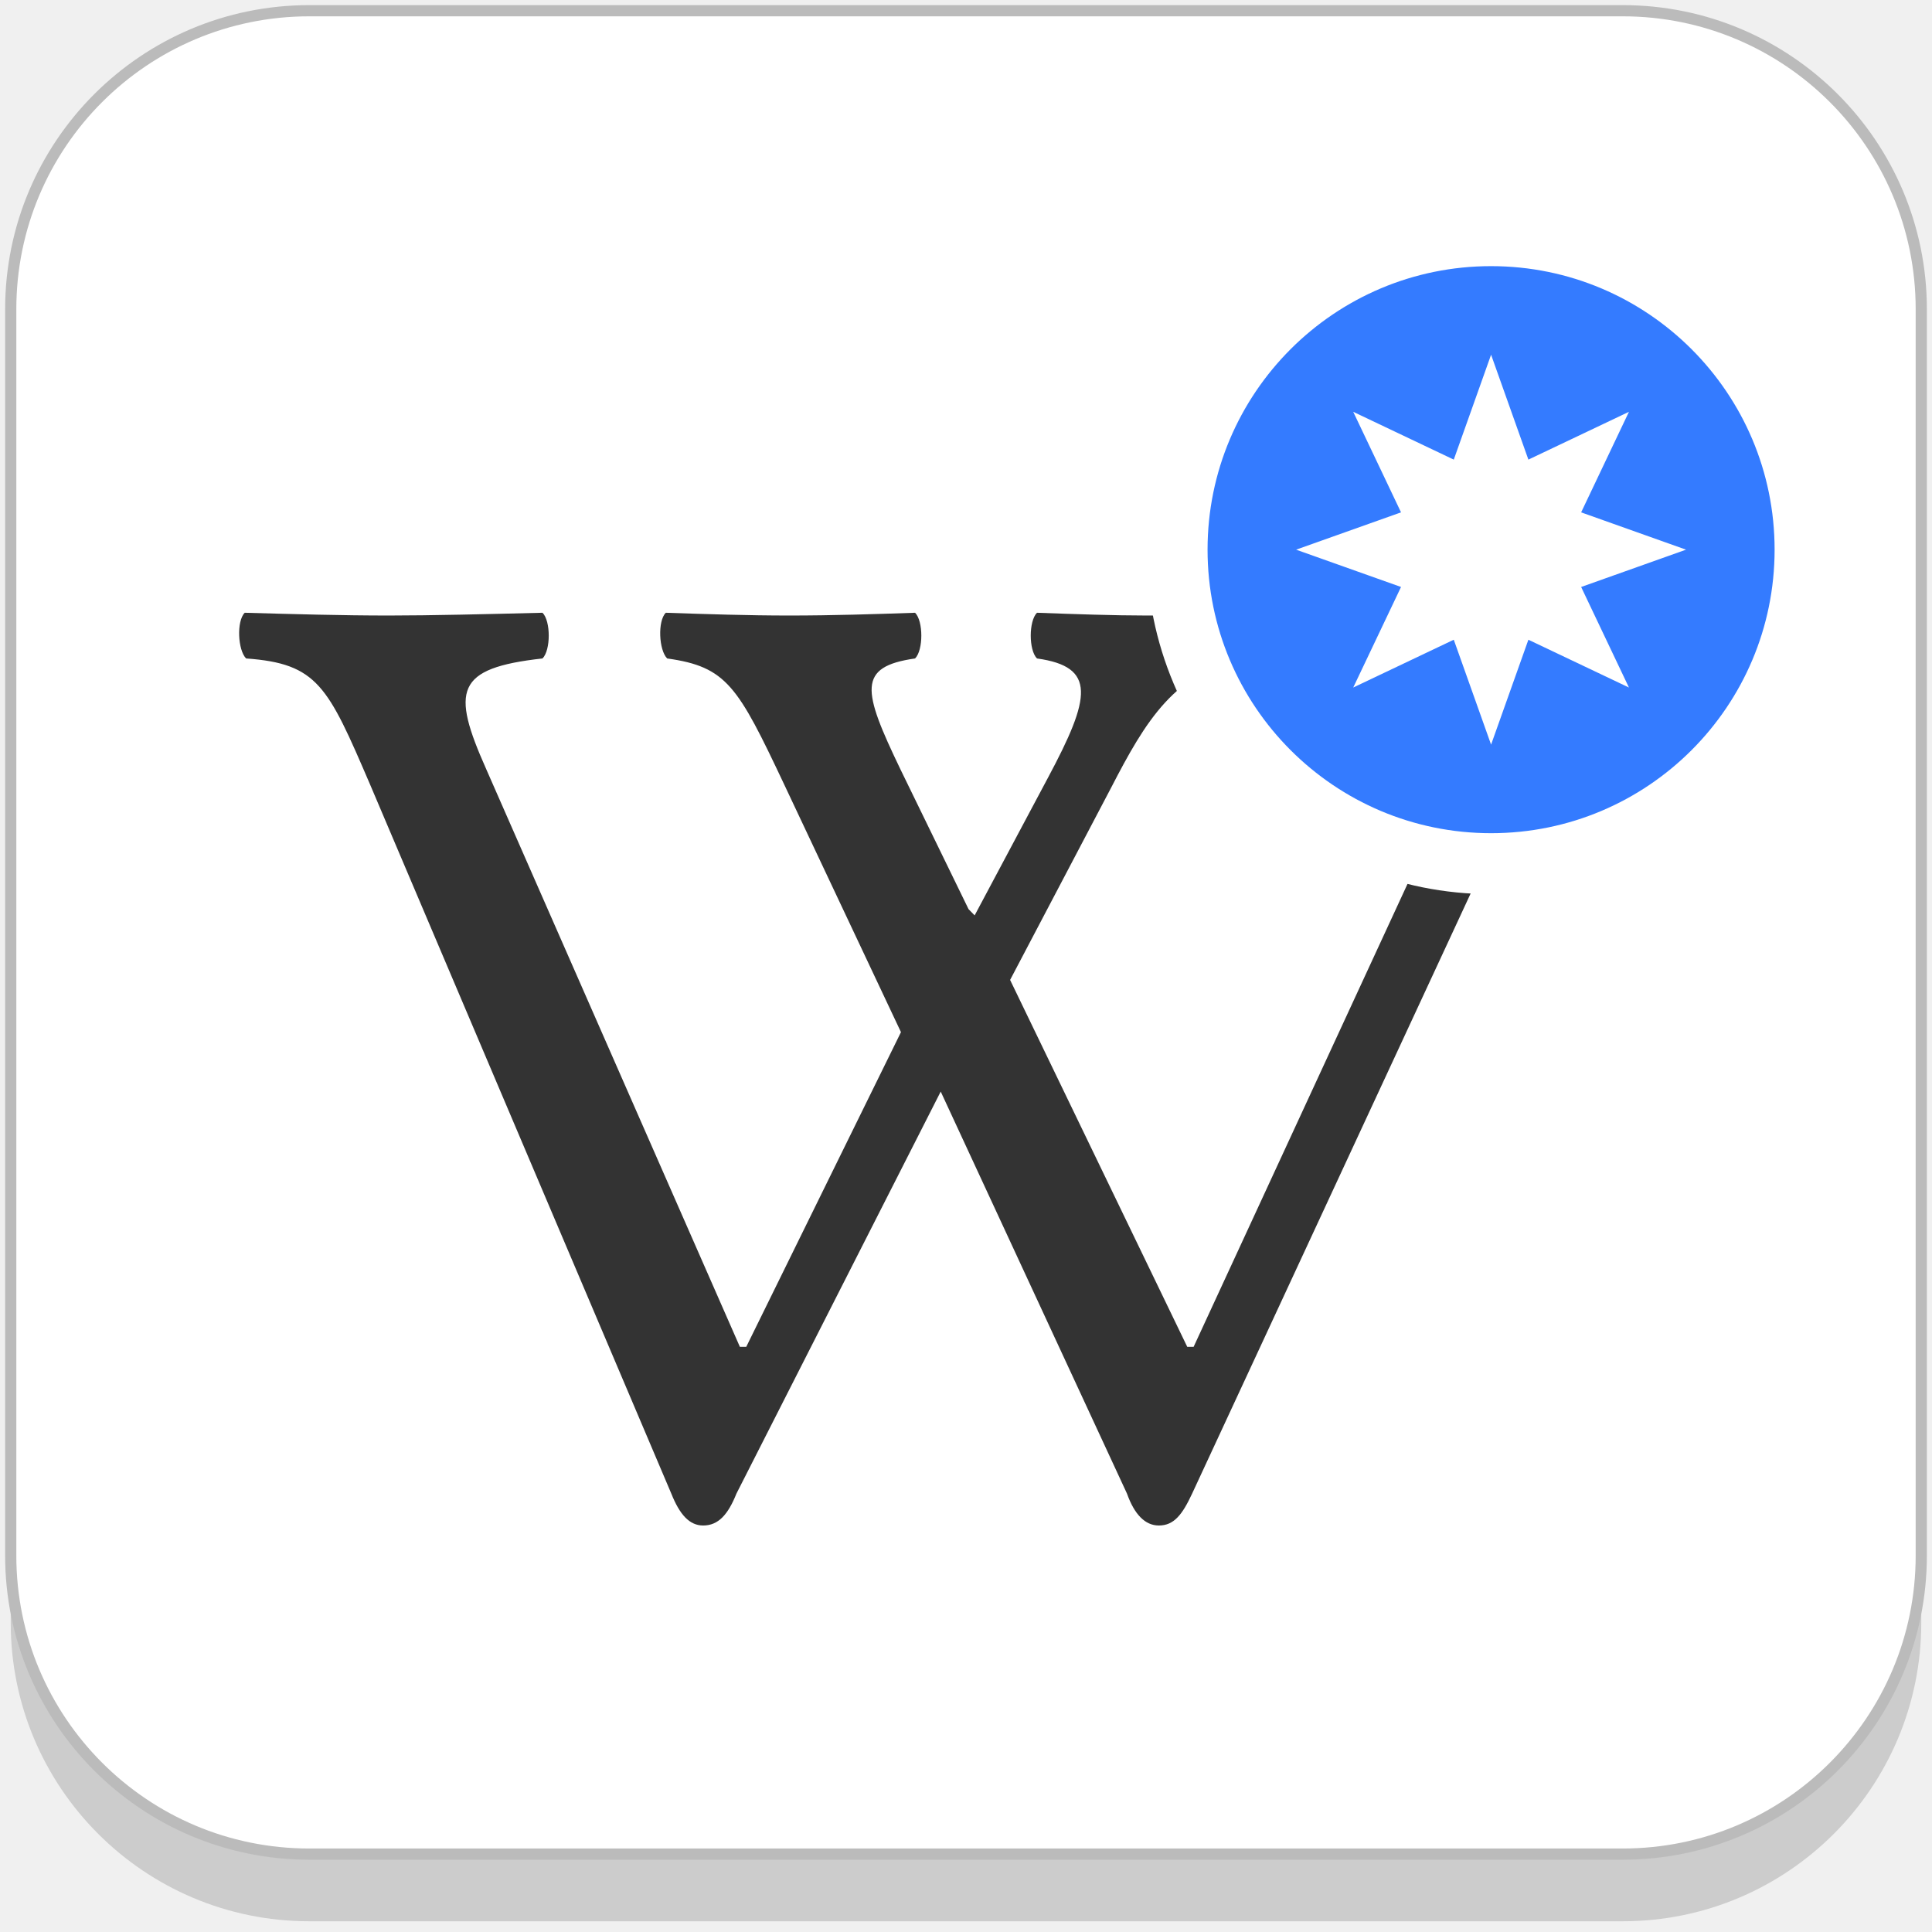
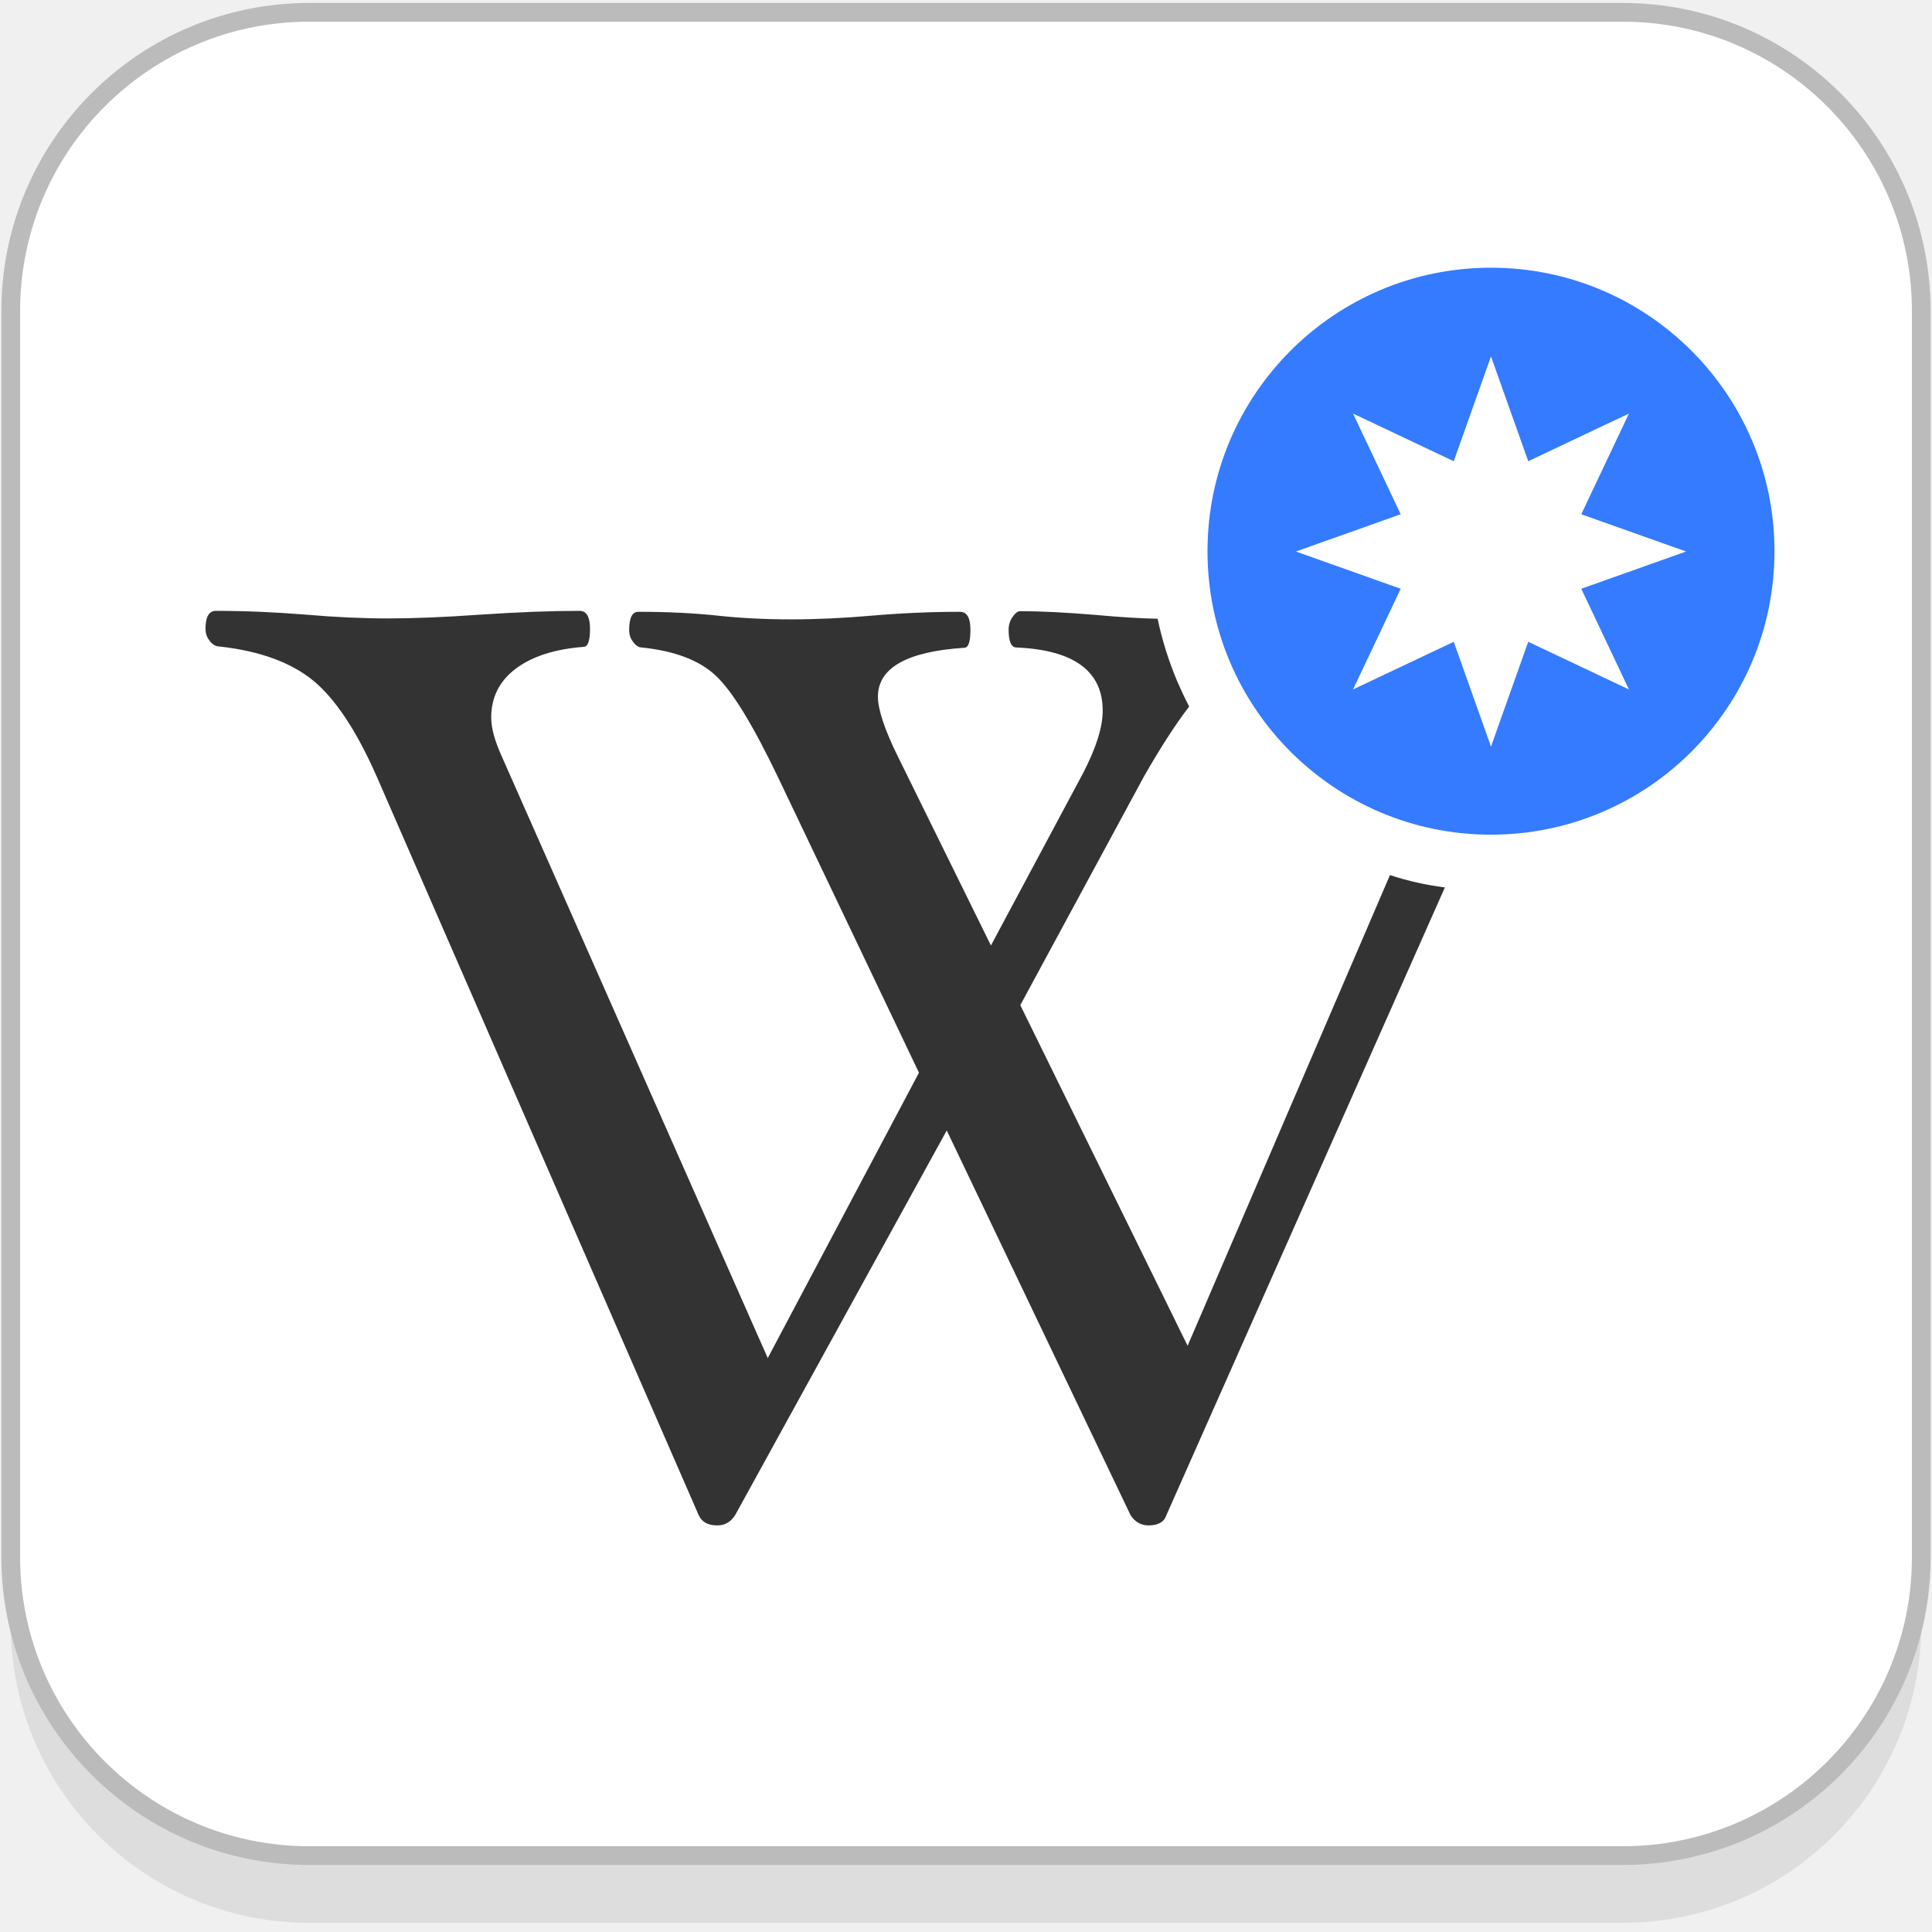
- <svg xmlns="http://www.w3.org/2000/svg" version="1.1" id="Layer_1" x="0px" y="0px" viewBox="0 0 1024 1024" style="enable-background:new 0 0 1024 1024;" xml:space="preserve">
+ <svg xmlns="http://www.w3.org/2000/svg" version="1.1" id="Layer_1" x="0px" y="0px" viewBox="0 88.5 612 612" enable-background="new 0 88.5 612 612" xml:space="preserve">
  <g>
-     <path style="fill:#CCCCCC;" d="M860.09,1018.313H163.91c-87.384,0-158.223-70.839-158.223-158.223V163.91   C5.687,76.526,76.526,5.687,163.91,5.687h696.18c87.384,0,158.223,70.839,158.223,158.223v696.18   C1018.313,947.474,947.474,1018.313,860.09,1018.313z" />
-     <path style="fill:#FFFFFF;stroke:#BBBBBB;stroke-width:5.933;stroke-miterlimit:10;" d="M860.09,982.713H163.91   c-87.384,0-158.223-70.839-158.223-158.223V163.91C5.687,76.526,76.526,5.687,163.91,5.687h696.18   c87.384,0,158.223,70.839,158.223,158.223v660.58C1018.313,911.874,947.474,982.713,860.09,982.713z" />
-     <path style="fill:#333333;" d="M549.618,324.771c19.821,0.734,41.11,1.469,57.994,1.469c16.885,0,35.238-0.735,53.59-1.469   c4.405,4.405,4.405,19.821,0,24.225c-38.174,5.874-54.324,33.769-72.163,68.272l-53.663,102.115l93.892,194.464h3.377   l139.408-301.718c17.398-39.715,16.15-59.462-31.568-63.133c-4.404-4.404-4.404-19.82,0-24.225   c27.163,0.734,55.793,1.469,72.677,1.469c16.885,0,41.11-0.735,64.602-1.469c4.405,4.405,4.405,19.821,0,24.225   c-41.844,4.405-55.865,33.108-72.163,68.272L631.838,791.664c-5.139,11.011-9.544,16.884-17.619,16.884   c-7.341,0-12.994-5.946-16.884-16.884l-98.738-213.111L390.317,791.664c-4.404,11.011-9.543,16.884-17.619,16.884   c-7.34,0-12.479-5.872-16.884-16.884L196.145,415.801c-22.39-52.122-27.749-64.088-65.702-66.804   c-4.405-4.404-5.139-19.82-0.735-24.225c25.694,0.734,51.902,1.469,76.348,1.469c22.243,0,52.122-0.735,81.486-1.469   c4.405,4.405,4.405,19.821,0,24.225c-46.249,5.139-48.451,16.885-29.805,58.729l134.414,306.122h3.377l82-166.789l-61.885-131.258   c-24.592-52.122-30.465-62.399-62.032-66.804c-4.404-4.404-5.139-19.82-0.734-24.225c21.289,0.734,43.826,1.469,65.335,1.469   c23.272,0,45.514-0.735,66.804-1.469c4.404,4.405,4.404,19.821,0,24.225c-30.833,4.405-27.896,16.885-7.782,58.729l36.118,74.144   l3.23,3.304l38.908-73.044c22.757-42.578,25.693-58.728-5.874-63.133C545.214,344.592,545.214,329.176,549.618,324.771z" />
+     <path fill="#DDDDDD" d="M514,697.6H98c-52.2,0-94.6-42.3-94.6-94.6V187c0-52.2,42.3-94.6,94.6-94.6h416c52.2,0,94.6,42.3,94.6,94.6   v416C608.6,655.3,566.3,697.6,514,697.6z" />
+     <path fill="#FFFFFF" stroke="#BBBBBB" stroke-width="5.933" stroke-miterlimit="10" d="M514,676.3H98c-52.2,0-94.6-42.3-94.6-94.6   V187c0-52.2,42.3-94.6,94.6-94.6h416c52.2,0,94.6,42.3,94.6,94.6v394.8C608.6,634,566.3,676.3,514,676.3z" />
    <g>
-       <ellipse style="fill:#FFFFFF;" cx="785.214" cy="295.102" rx="122.73" ry="129.189" />
+       <ellipse fill="#FFFFFF" cx="469.3" cy="265.4" rx="73.4" ry="77.2" />
      <g id="beta_2_">
        <g>
-           <path style="fill:#347BFF;" d="M790.305,457.758c-91.766,0-166.423-74.657-166.423-166.422s74.657-166.422,166.423-166.422      s166.422,74.657,166.422,166.422S882.07,457.758,790.305,457.758z M790.305,346.473l10.551-29.669l28.433,13.516l-13.517-28.433      l29.67-10.551l-29.67-10.551l13.517-28.433l-28.433,13.516l-10.551-29.669l-10.552,29.669l-28.433-13.516l13.517,28.433      l-29.67,10.551l29.67,10.551l-13.517,28.433l28.433-13.516L790.305,346.473z" />
-           <path style="fill:#FFFFFF;" d="M790.304,141.061c82.996,0,150.274,67.278,150.274,150.274S873.3,441.609,790.304,441.609      s-150.274-67.278-150.274-150.274S707.309,141.061,790.304,141.061 M770.532,243.603l-53.294-25.334l25.334,53.294      l-55.601,19.773l55.601,19.773l-25.334,53.294l53.294-25.334l19.773,55.601l19.773-55.601l53.294,25.334l-25.334-53.294      l55.601-19.773l-55.601-19.773l25.334-53.294l-53.294,25.334l-19.773-55.601L770.532,243.603 M790.304,108.764      c-24.633,0-48.546,4.832-71.075,14.36c-21.744,9.197-41.266,22.356-58.023,39.113s-29.916,36.278-39.113,58.023      c-9.529,22.529-14.36,46.442-14.36,71.075s4.832,48.546,14.36,71.075c9.197,21.744,22.356,41.266,39.113,58.023      c16.756,16.757,36.278,29.916,58.023,39.113c22.529,9.529,46.442,14.36,71.075,14.36s48.546-4.832,71.075-14.36      c21.744-9.197,41.266-22.356,58.023-39.113c16.757-16.756,29.916-36.278,39.113-58.023c9.529-22.529,14.36-46.442,14.36-71.075      s-4.832-48.546-14.36-71.075c-9.197-21.744-22.356-41.266-39.113-58.023c-16.756-16.756-36.278-29.916-58.023-39.113      C838.851,113.596,814.938,108.764,790.304,108.764L790.304,108.764z M788.975,288.132l1.329-3.738l1.329,3.738l3.572-1.698      l-1.698,3.572l3.738,1.329l-3.738,1.329l1.698,3.572l-3.572-1.698l-1.33,3.739l-1.33-3.739l-3.572,1.698l1.698-3.572      l-3.738-1.329l3.738-1.329l-1.698-3.573L788.975,288.132L788.975,288.132z" />
+           <path fill="#347BFF" d="M472.3,362.6c-54.8,0-99.5-44.6-99.5-99.5s44.6-99.5,99.5-99.5s99.5,44.6,99.5,99.5      S527.2,362.6,472.3,362.6z M472.3,296.1l6.3-17.7l17,8.1l-8.1-17l17.7-6.3l-17.7-6.3l8.1-17l-17,8.1l-6.3-17.7L466,248l-17-8.1      l8.1,17l-17.7,6.3l17.7,6.3l-8.1,17l17-8.1L472.3,296.1z" />
+           <path fill="#FFFFFF" d="M472.3,173.3c49.6,0,89.8,40.2,89.8,89.8s-40.2,89.8-89.8,89.8s-89.8-40.2-89.8-89.8      S422.7,173.3,472.3,173.3 M460.5,234.6l-31.9-15.1l15.1,31.9l-33.2,11.8l33.2,11.8l-15.1,31.9l31.9-15.1l11.8,33.2l11.8-33.2      l31.9,15.1L500.9,275l33.2-11.8l-33.2-11.8l15.1-31.9l-31.9,15.1l-11.8-33.2L460.5,234.6 M472.3,154c-14.7,0-29,2.9-42.5,8.6      c-13,5.5-24.7,13.4-34.7,23.4s-17.9,21.7-23.4,34.7c-5.7,13.5-8.6,27.8-8.6,42.5s2.9,29,8.6,42.5c5.5,13,13.4,24.7,23.4,34.7      s21.7,17.9,34.7,23.4c13.5,5.7,27.8,8.6,42.5,8.6s29-2.9,42.5-8.6c13-5.5,24.7-13.4,34.7-23.4s17.9-21.7,23.4-34.7      c5.7-13.5,8.6-27.8,8.6-42.5c0-14.7-2.9-29-8.6-42.5c-5.5-13-13.4-24.7-23.4-34.7s-21.7-17.9-34.7-23.4      C501.3,156.9,487.1,154,472.3,154L472.3,154z M471.5,261.2l0.8-2.2l0.8,2.2l2.1-1l-1,2.1l2.2,0.8l-2.2,0.8l1,2.1l-2.1-1      l-0.8,2.2l-0.8-2.2l-2.1,1l1-2.1l-2.2-0.8l2.2-0.8l-1-2.1L471.5,261.2L471.5,261.2z" />
        </g>
      </g>
    </g>
  </g>
-   <rect x="4527" y="-552" style="fill:#FFFFFF;" width="30" height="57" />
+   <rect x="2705.6" y="-239.9" fill="#FFFFFF" width="17.9" height="34.1" />
+   <path fill="#333333" d="M440.3,365.7l-64.1,149.1l-53-107.9l39.1-72.3c5.3-9.3,10.1-16.7,14.4-22.3c-1.4-2.6-2.6-5.3-3.8-8  c-2.7-6.4-4.8-13.1-6.2-19.8c-5.4-0.1-11.9-0.5-19.5-1.2c-9.5-0.8-17.5-1.2-24-1.2c-0.8,0-1.6,0.6-2.5,1.9c-0.8,1.2-1.2,2.5-1.2,3.9  c0,3.8,0.8,5.7,2.5,5.7c18.2,0.8,27.3,7.5,27.3,20c0,5.3-2.1,11.8-6.1,19.6L313.9,388l-29.5-59.9c-4.2-8.5-6.3-14.9-6.3-18.9  c0-9.1,9.1-14.3,27.3-15.5c1.4,0,2-1.9,2-5.7c0-3.8-1.1-5.7-3.3-5.7c-9.1,0-18.3,0.4-27.7,1.2c-9.1,0.8-17.7,1.2-25.8,1.2  c-8.3,0-16.1-0.4-23.4-1.2c-7.6-0.8-15.9-1.2-25-1.2c-1.9,0-2.9,1.9-2.9,5.7c0,1.5,0.4,2.8,1.3,3.9c0.9,1.2,1.8,1.7,2.7,1.7  c10.5,1.1,18.3,4.1,23.4,8.9c5.2,4.8,11.8,15.6,19.8,32.3l44.6,93.5l-47.9,90.4L158.9,328c-2.2-4.9-3.3-8.9-3.3-12.2  c0-6.4,2.6-11.6,7.8-15.5s12.4-6.2,21.5-6.9c1.3,0,2-1.9,2-5.7c0-3.8-1.1-5.7-3.3-5.7c-9.1,0-19.6,0.4-31.4,1.2  c-11.3,0.8-21.1,1.2-29.3,1.2c-8.1,0-16.8-0.4-26-1.2c-9.9-0.8-19.4-1.2-28.5-1.2c-2.2,0-3.3,1.9-3.3,5.7c0,1.5,0.5,2.8,1.4,3.9  c0.9,1.2,2,1.7,3.1,1.7c12.6,1.4,22.5,5,29.5,10.7c7.1,5.8,13.8,15.9,20.2,30.4l102,234c1,2.2,2.9,3.3,5.9,3.3  c2.5,0,4.3-1.1,5.7-3.3l67-121.8l58.2,121.8c1.4,2.2,3.3,3.3,5.7,3.3c3.1,0,5-1.1,5.7-3.3l88.2-198.8  C451.9,368.9,446.1,367.6,440.3,365.7z" />
</svg>
